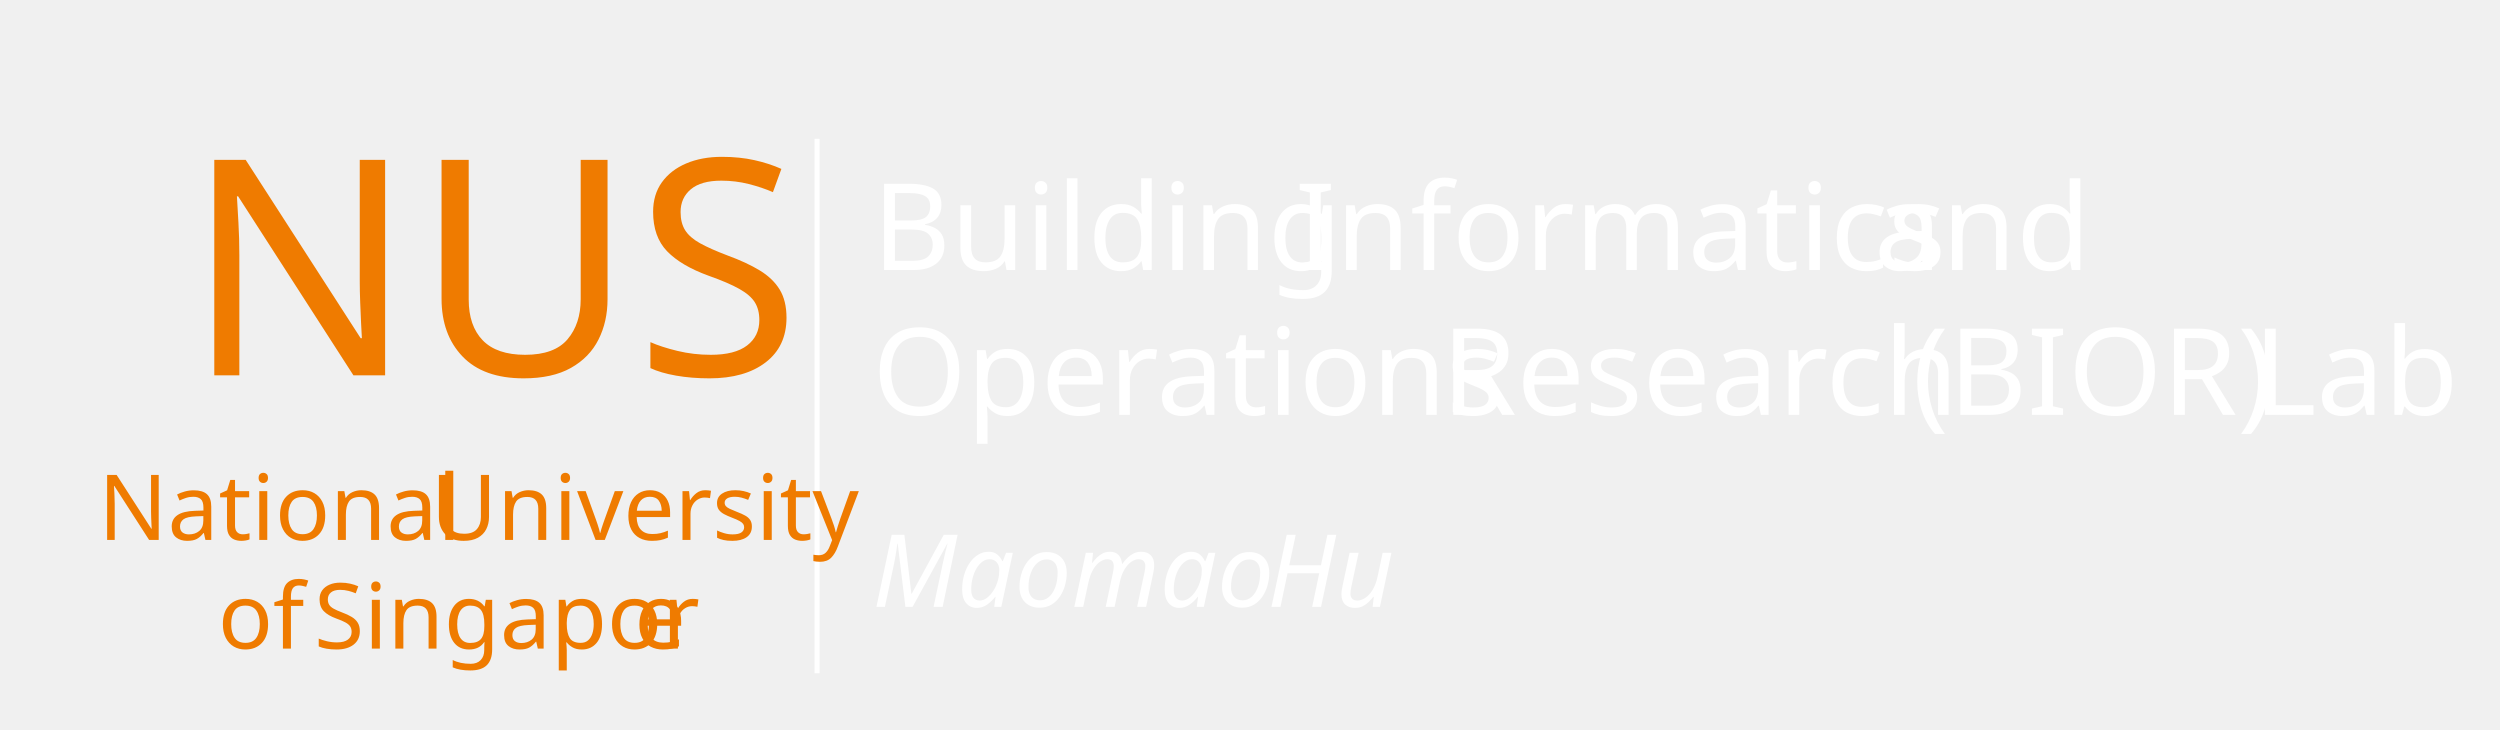
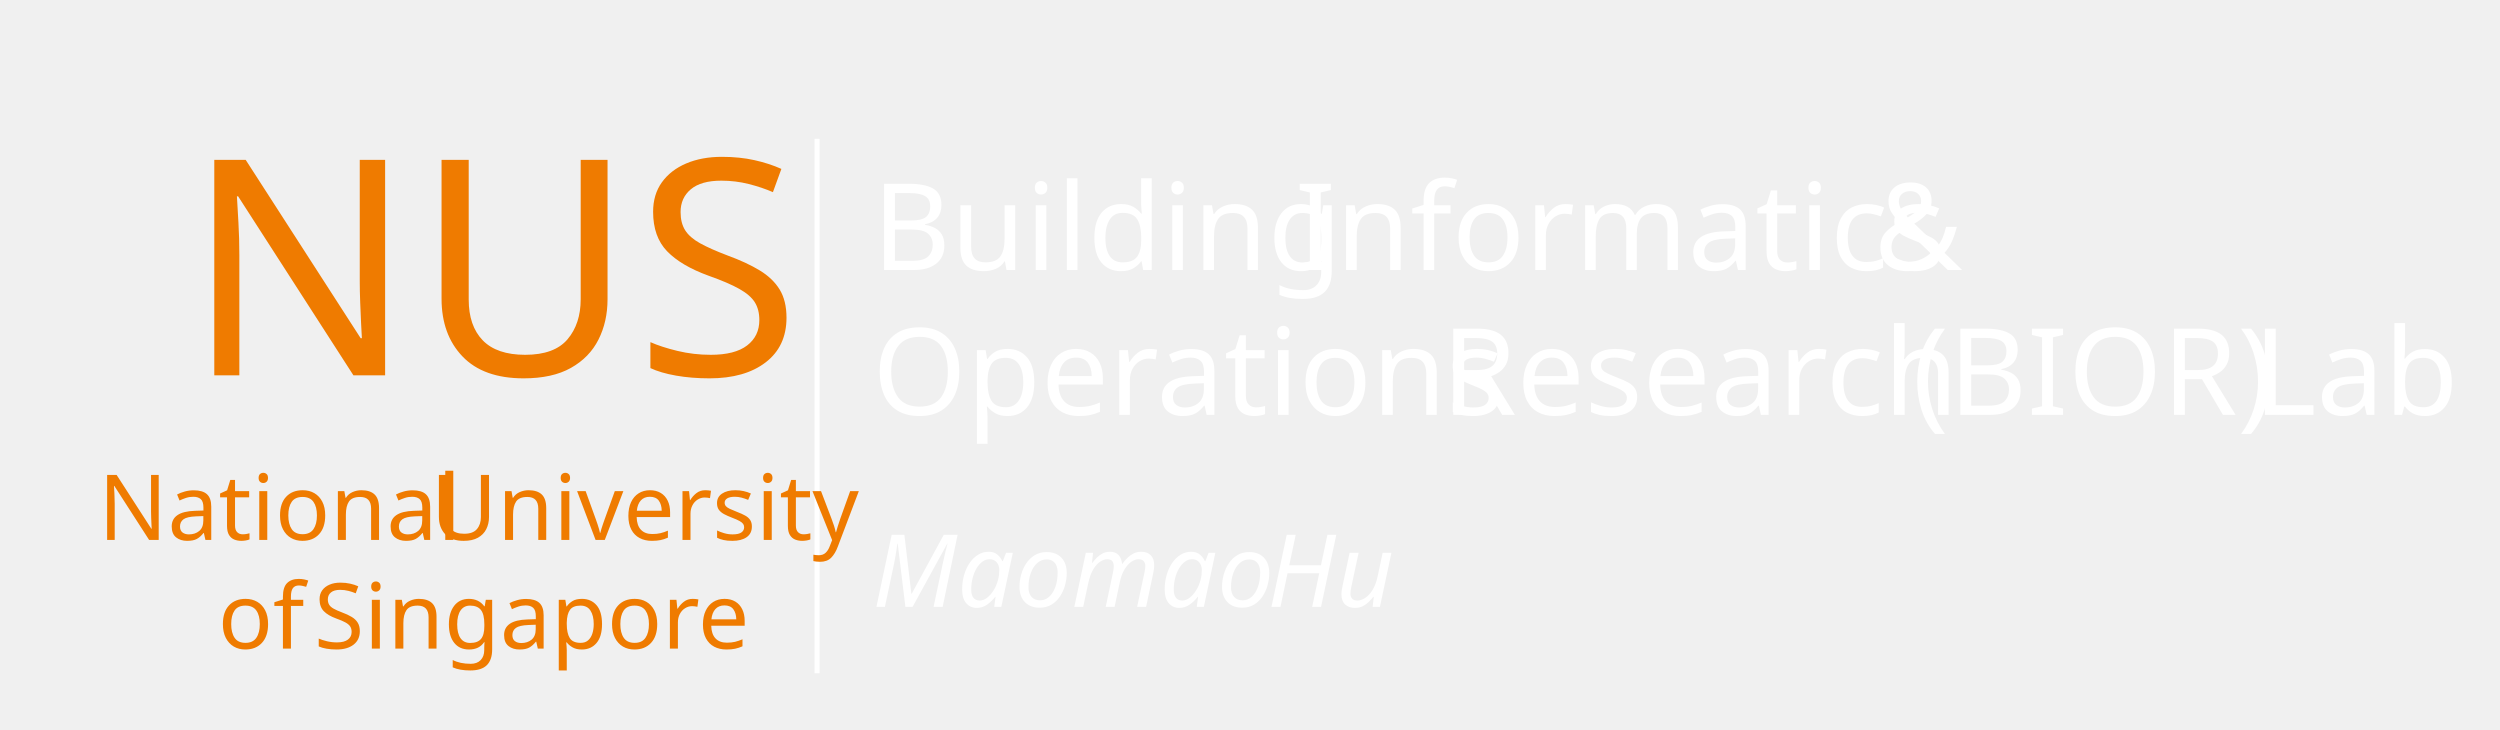
<svg xmlns="http://www.w3.org/2000/svg" width="2278" height="665" xml:space="preserve" overflow="hidden">
  <g transform="translate(-142 -1365)">
    <g>
      <path d="M886.5 1491.5 886.5 1978.5" stroke="#FFFFFF" stroke-width="4.583" stroke-linecap="butt" stroke-linejoin="miter" stroke-miterlimit="8" stroke-opacity="1" fill="#FFFFFF" fill-rule="evenodd" fill-opacity="1" />
      <text fill="#FFFFFF" fill-opacity="1" font-family="Calibri,Calibri_MSFontService,sans-serif" font-style="normal" font-variant="normal" font-weight="400" font-stretch="normal" font-size="110" text-anchor="start" direction="ltr" writing-mode="lr-tb" unicode-bidi="normal" text-decoration="none" transform="matrix(1 0 0 1 936.914 1611)">Building</text>
      <text fill="#FFFFFF" fill-opacity="1" font-family="Calibri,Calibri_MSFontService,sans-serif" font-style="normal" font-variant="normal" font-weight="400" font-stretch="normal" font-size="110" text-anchor="start" direction="ltr" writing-mode="lr-tb" unicode-bidi="normal" text-decoration="none" transform="matrix(1 0 0 1 1321.91 1611)">Informatics</text>
-       <text fill="#FFFFFF" fill-opacity="1" font-family="Calibri,Calibri_MSFontService,sans-serif" font-style="normal" font-variant="normal" font-weight="400" font-stretch="normal" font-size="110" text-anchor="start" direction="ltr" writing-mode="lr-tb" unicode-bidi="normal" text-decoration="none" transform="matrix(1 0 0 1 1849.59 1611)">and</text>
+       <text fill="#FFFFFF" fill-opacity="1" font-family="Calibri,Calibri_MSFontService,sans-serif" font-style="normal" font-variant="normal" font-weight="400" font-stretch="normal" font-size="110" text-anchor="start" direction="ltr" writing-mode="lr-tb" unicode-bidi="normal" text-decoration="none" transform="matrix(1 0 0 1 1849.59 1611)">&amp;</text>
      <text fill="#FFFFFF" fill-opacity="1" font-family="Calibri,Calibri_MSFontService,sans-serif" font-style="normal" font-variant="normal" font-weight="400" font-stretch="normal" font-size="110" text-anchor="start" direction="ltr" writing-mode="lr-tb" unicode-bidi="normal" text-decoration="none" transform="matrix(1 0 0 1 936.914 1743)">Operations</text>
      <text fill="#FFFFFF" fill-opacity="1" font-family="Calibri,Calibri_MSFontService,sans-serif" font-style="normal" font-variant="normal" font-weight="400" font-stretch="normal" font-size="110" text-anchor="start" direction="ltr" writing-mode="lr-tb" unicode-bidi="normal" text-decoration="none" transform="matrix(1 0 0 1 1455.56 1743)">Research</text>
      <text fill="#FFFFFF" fill-opacity="1" font-family="Calibri,Calibri_MSFontService,sans-serif" font-style="normal" font-variant="normal" font-weight="400" font-stretch="normal" font-size="110" text-anchor="start" direction="ltr" writing-mode="lr-tb" unicode-bidi="normal" text-decoration="none" transform="matrix(1 0 0 1 1884.59 1743)">(BIOR)</text>
      <text fill="#FFFFFF" fill-opacity="1" font-family="Calibri,Calibri_MSFontService,sans-serif" font-style="normal" font-variant="normal" font-weight="400" font-stretch="normal" font-size="110" text-anchor="start" direction="ltr" writing-mode="lr-tb" unicode-bidi="normal" text-decoration="none" transform="matrix(1 0 0 1 2195.11 1743)">Lab</text>
      <text fill="#FFFFFF" fill-opacity="1" font-family="Calibri,Calibri_MSFontService,sans-serif" font-style="italic" font-variant="normal" font-weight="400" font-stretch="normal" font-size="92" text-anchor="start" direction="ltr" writing-mode="lr-tb" unicode-bidi="normal" text-decoration="none" transform="matrix(1 0 0 1 936.914 1918)">Maomao</text>
      <text fill="#FFFFFF" fill-opacity="1" font-family="Calibri,Calibri_MSFontService,sans-serif" font-style="italic" font-variant="normal" font-weight="400" font-stretch="normal" font-size="92" text-anchor="start" direction="ltr" writing-mode="lr-tb" unicode-bidi="normal" text-decoration="none" transform="matrix(1 0 0 1 1296.71 1918)">Hu</text>
      <text fill="#EF7B00" fill-opacity="1" font-family="Calibri,Calibri_MSFontService,sans-serif" font-style="normal" font-variant="normal" font-weight="400" font-stretch="normal" font-size="275" text-anchor="start" direction="ltr" writing-mode="lr-tb" unicode-bidi="normal" text-decoration="none" transform="matrix(1 0 0 1 310.59 1707)">NUS</text>
      <text fill="#EF7B00" fill-opacity="1" font-family="Calibri,Calibri_MSFontService,sans-serif" font-style="normal" font-variant="normal" font-weight="400" font-stretch="normal" font-size="83" text-anchor="start" direction="ltr" writing-mode="lr-tb" unicode-bidi="normal" text-decoration="none" transform="matrix(1 0 0 1 231.573 1857)">National</text>
      <text fill="#EF7B00" fill-opacity="1" font-family="Calibri,Calibri_MSFontService,sans-serif" font-style="normal" font-variant="normal" font-weight="400" font-stretch="normal" font-size="83" text-anchor="start" direction="ltr" writing-mode="lr-tb" unicode-bidi="normal" text-decoration="none" transform="matrix(1 0 0 1 534.463 1857)">University</text>
      <text fill="#EF7B00" fill-opacity="1" font-family="Calibri,Calibri_MSFontService,sans-serif" font-style="normal" font-variant="normal" font-weight="400" font-stretch="normal" font-size="83" text-anchor="start" direction="ltr" writing-mode="lr-tb" unicode-bidi="normal" text-decoration="none" transform="matrix(1 0 0 1 340.542 1956)">of</text>
-       <text fill="#EF7B00" fill-opacity="1" font-family="Calibri,Calibri_MSFontService,sans-serif" font-style="normal" font-variant="normal" font-weight="400" font-stretch="normal" font-size="83" text-anchor="start" direction="ltr" writing-mode="lr-tb" unicode-bidi="normal" text-decoration="none" transform="matrix(1 0 0 1 428.198 1956)">Singapor</text>
-       <text fill="#EF7B00" fill-opacity="1" font-family="Calibri,Calibri_MSFontService,sans-serif" font-style="normal" font-variant="normal" font-weight="400" font-stretch="normal" font-size="83" text-anchor="start" direction="ltr" writing-mode="lr-tb" unicode-bidi="normal" text-decoration="none" transform="matrix(1 0 0 1 720.065 1956)">e</text>
+       <text fill="#EF7B00" fill-opacity="1" font-family="Calibri,Calibri_MSFontService,sans-serif" font-style="normal" font-variant="normal" font-weight="400" font-stretch="normal" font-size="83" text-anchor="start" direction="ltr" writing-mode="lr-tb" unicode-bidi="normal" text-decoration="none" transform="matrix(1 0 0 1 428.198 1956)">Singapore</text>
    </g>
  </g>
</svg>
